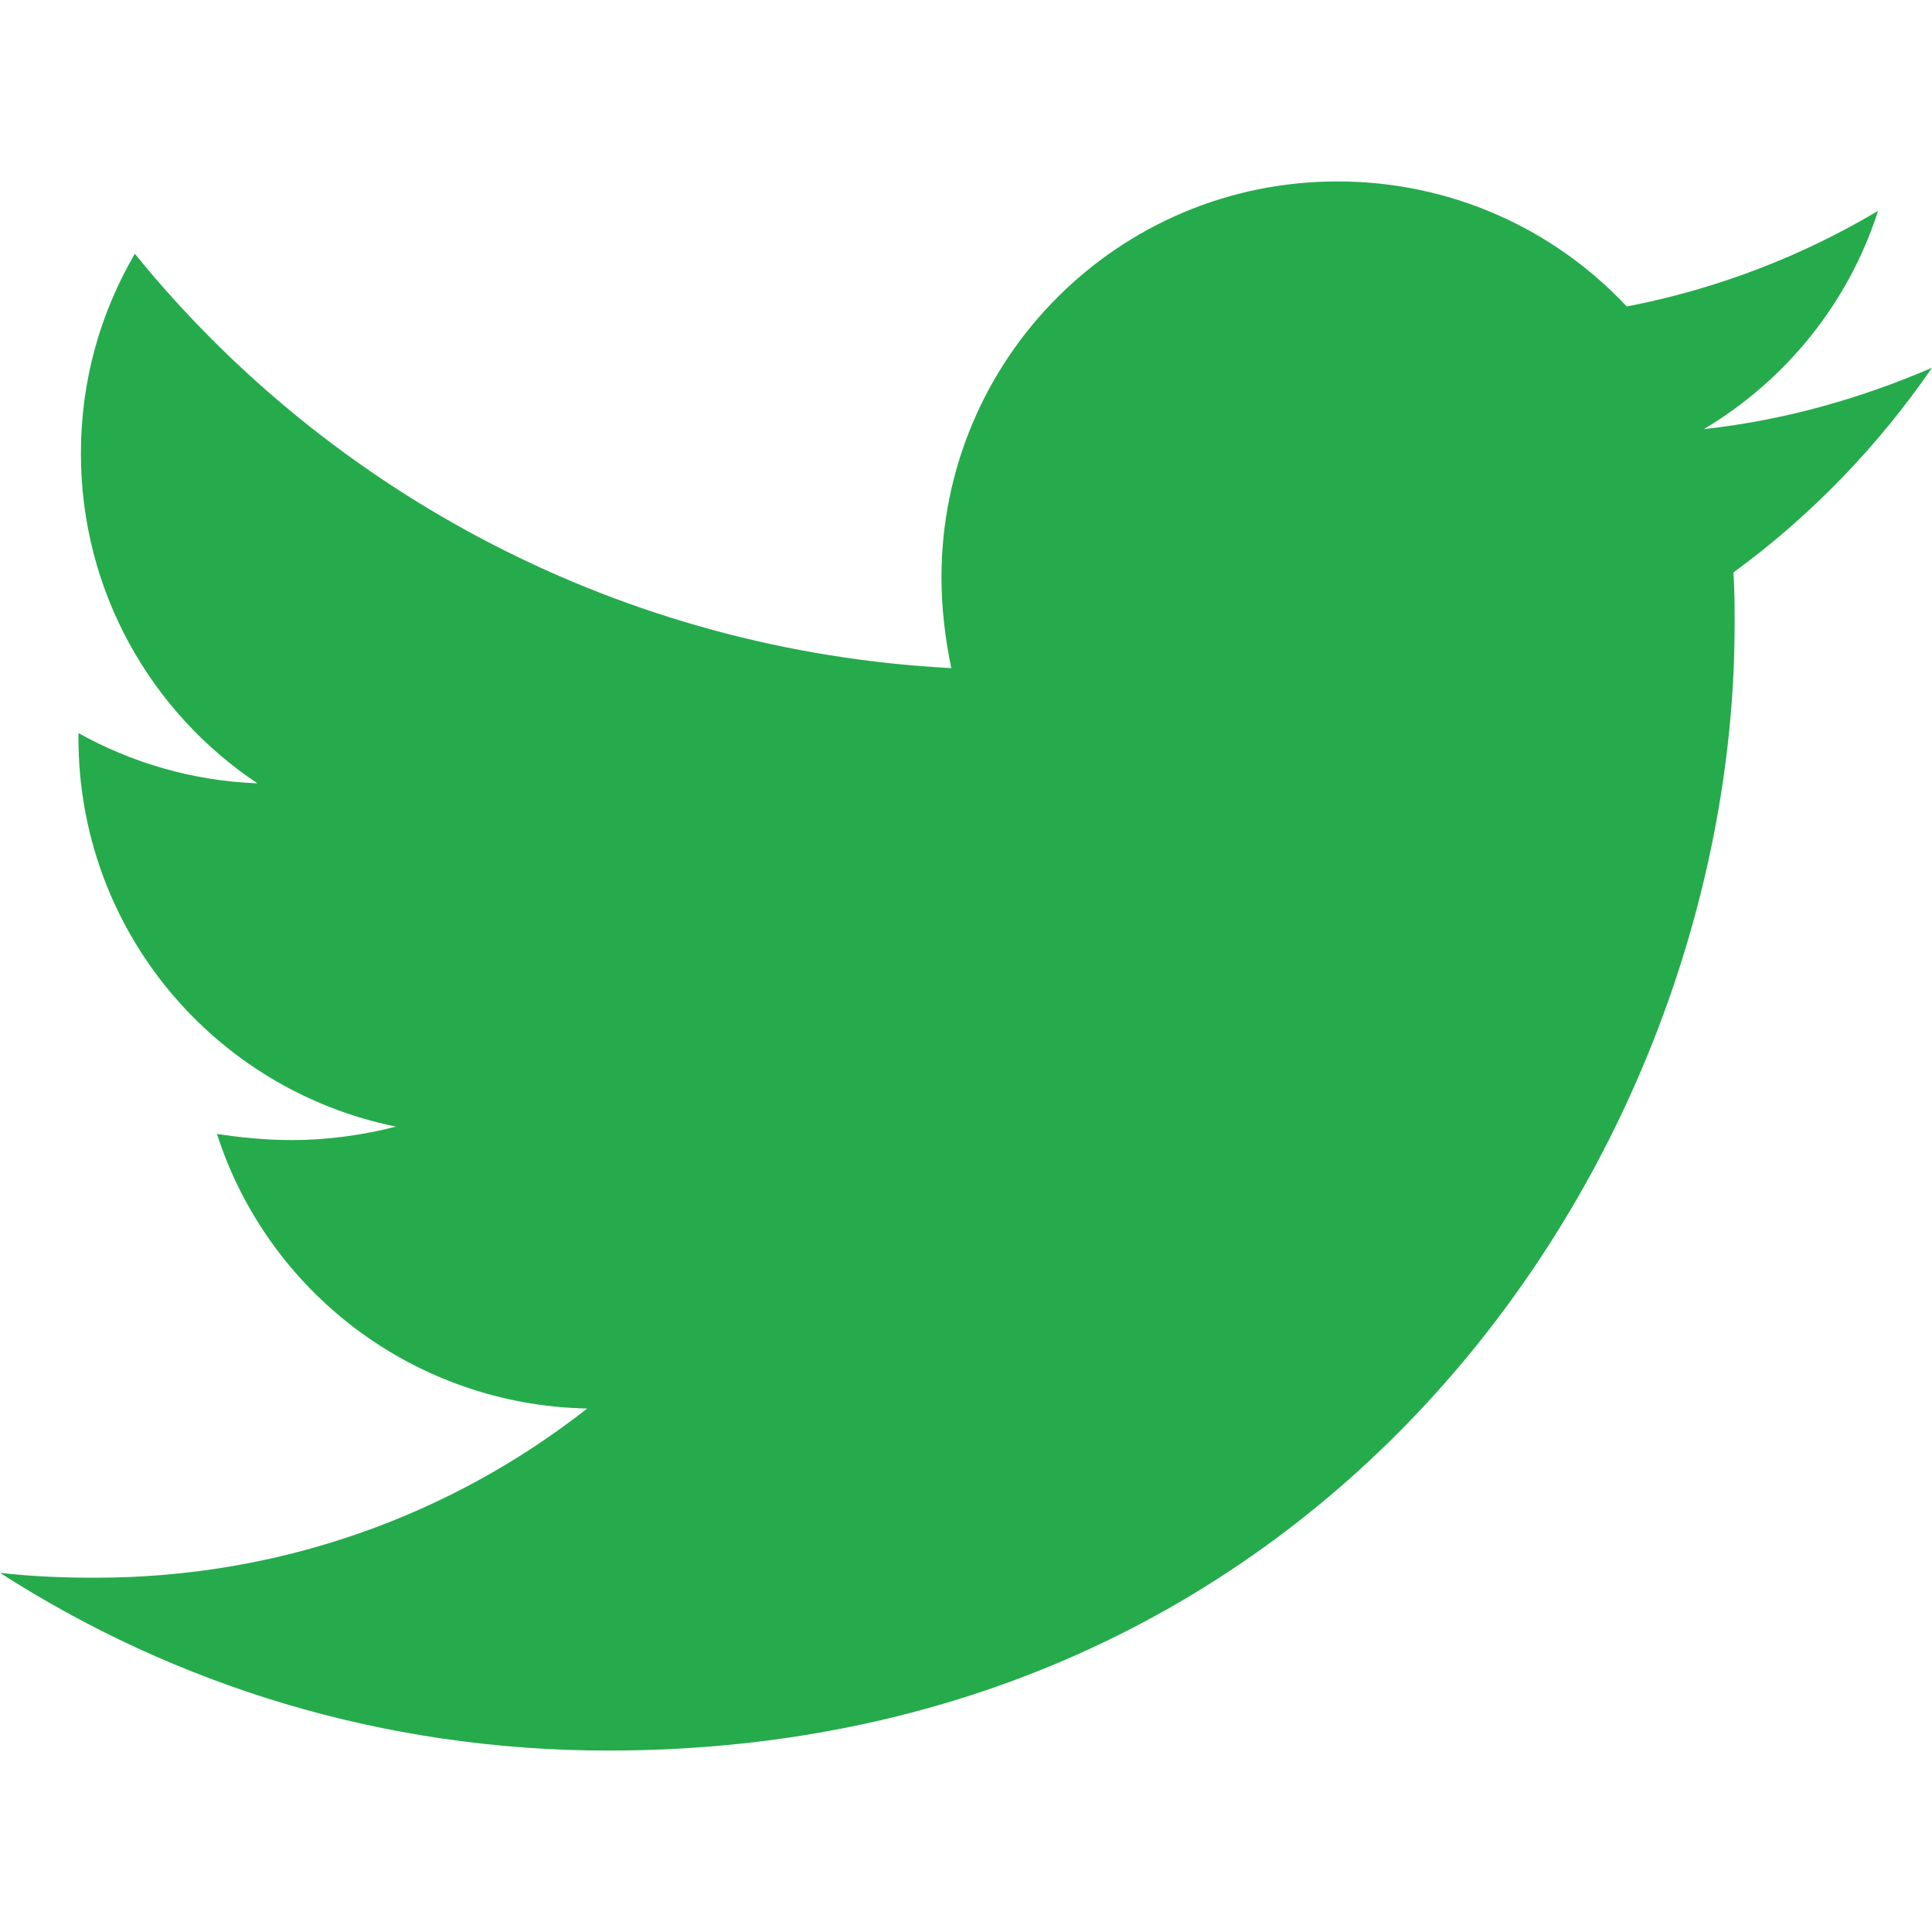
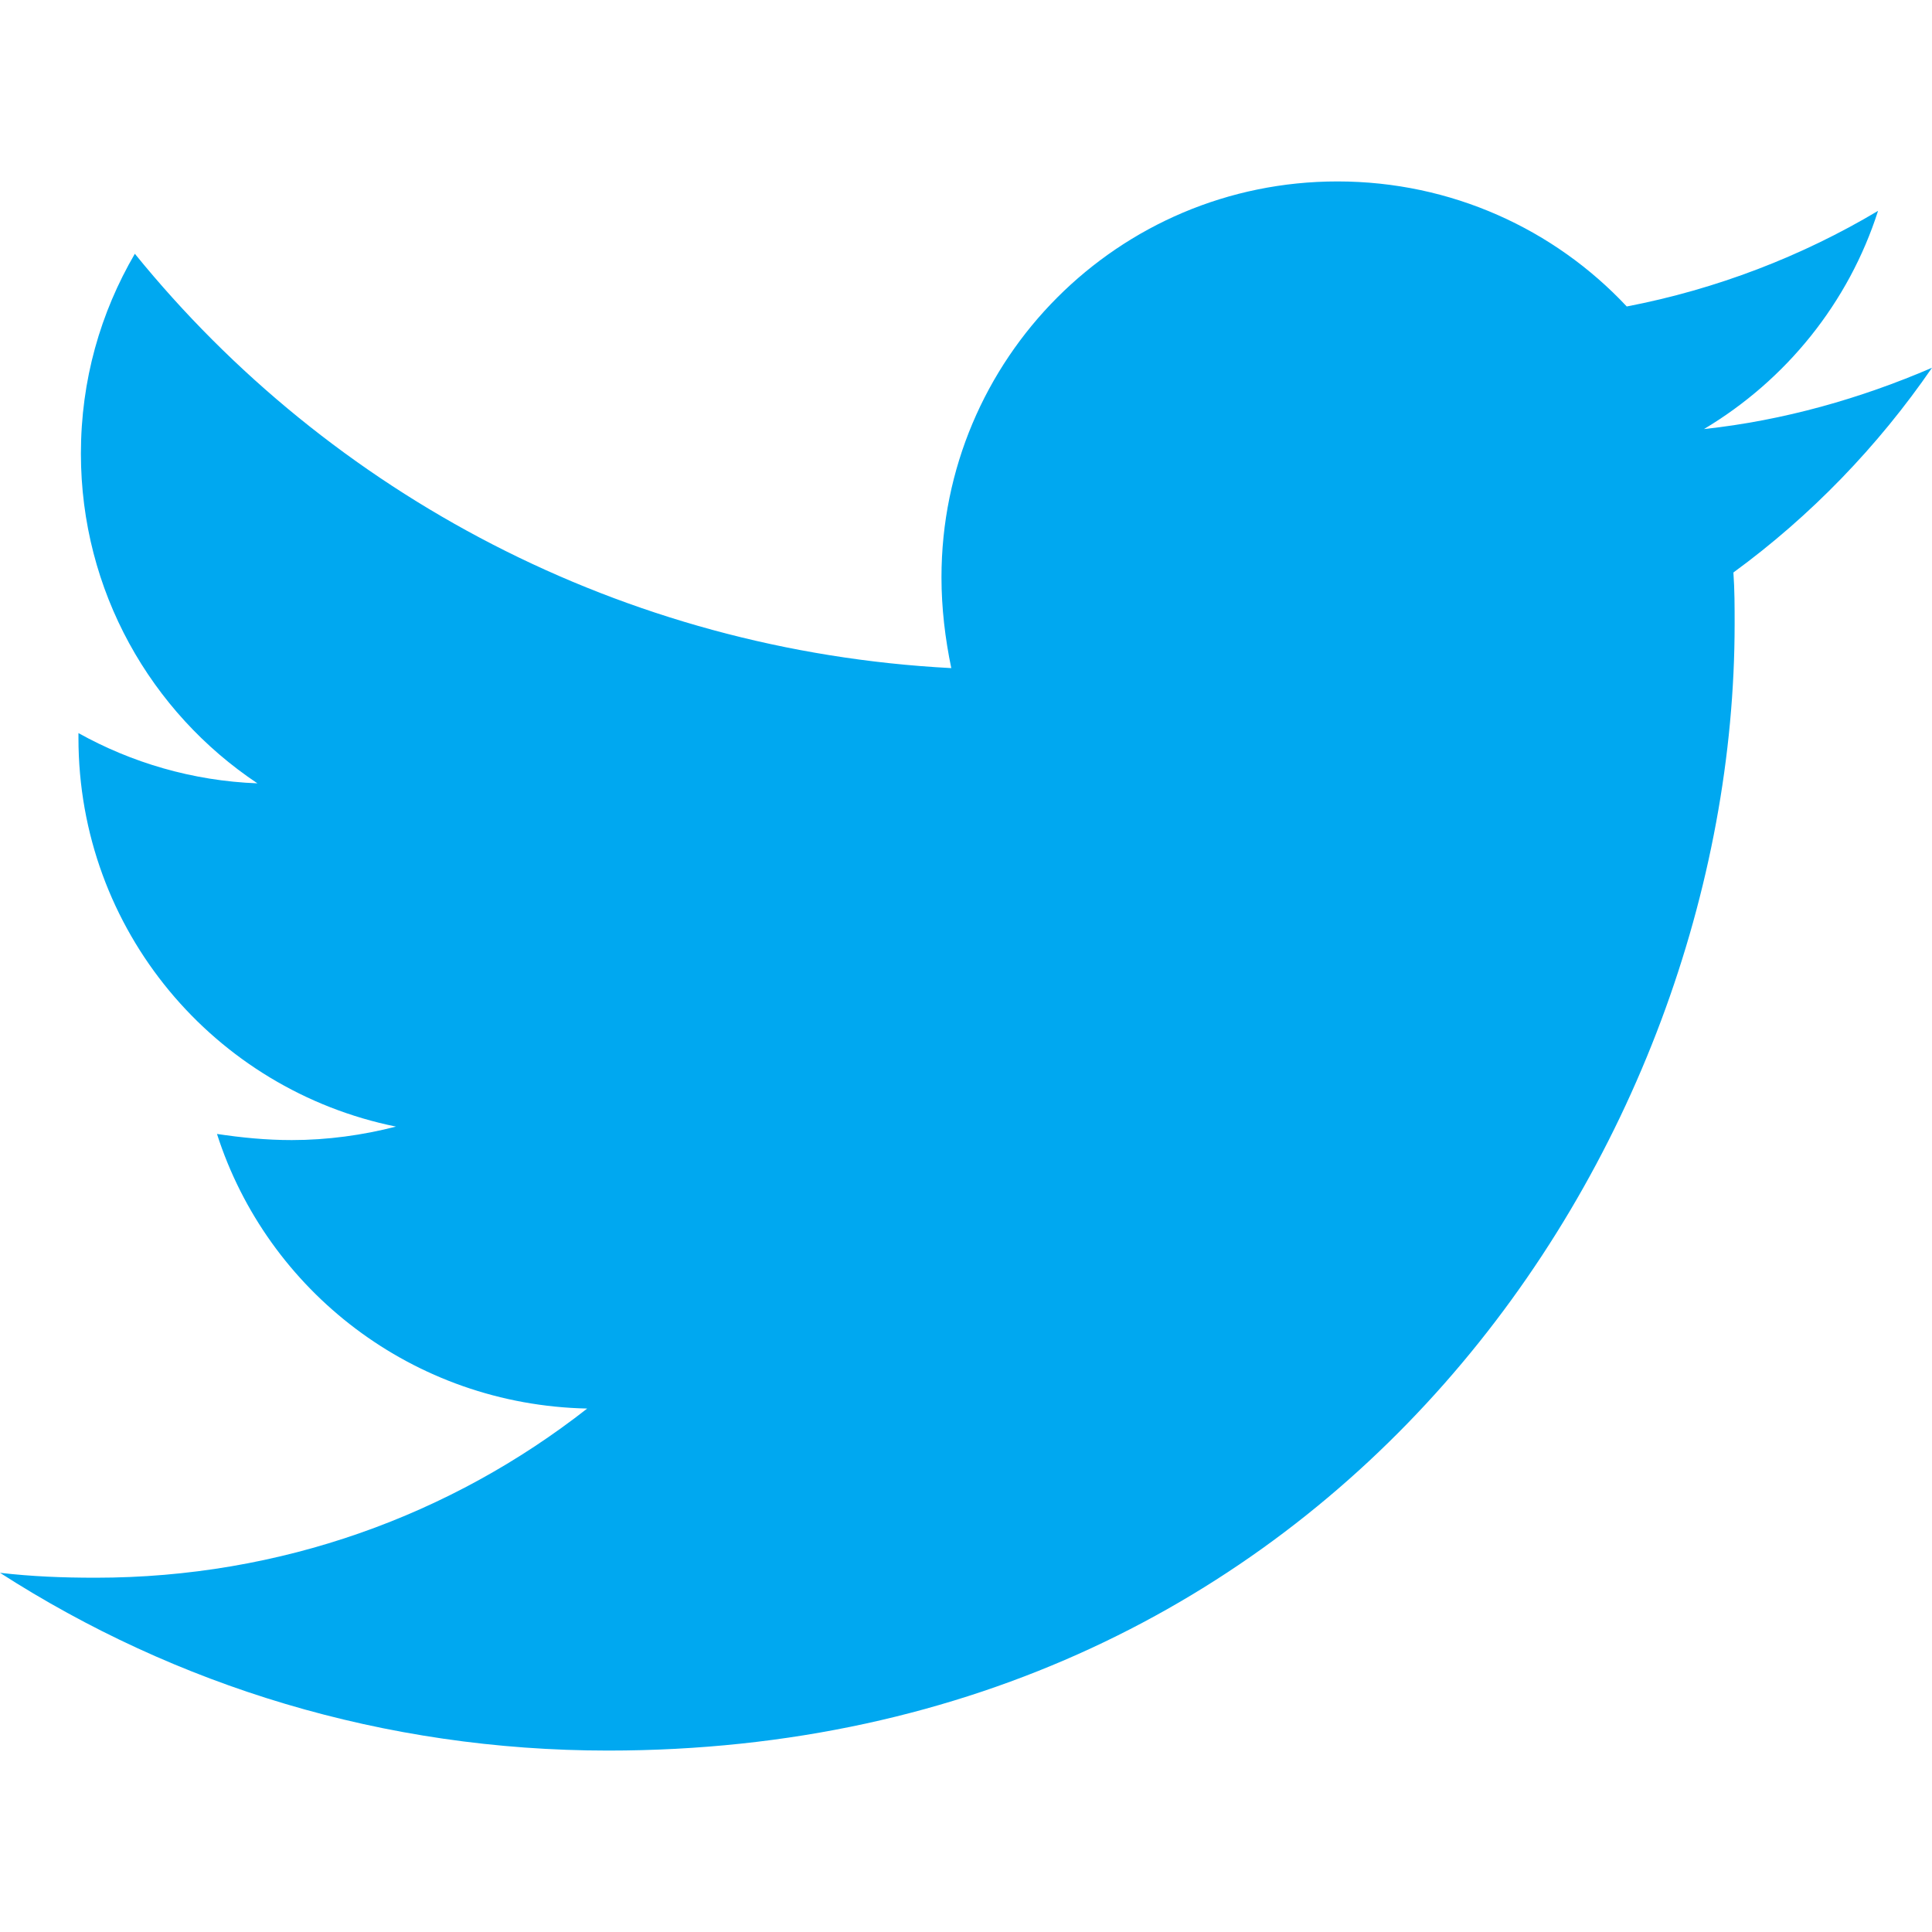
<svg xmlns="http://www.w3.org/2000/svg" viewBox="0 0 512 512">
-   <path d="M459.37 151.716c.325 4.548.325 9.097.325 13.645c0 138.72-105.583 298.558-298.558 298.558c-59.452 0-114.68-17.219-161.137-47.106c8.447.974 16.568 1.299 25.34 1.299c49.055 0 94.213-16.568 130.274-44.832c-46.132-.975-84.792-31.188-98.112-72.772c6.498.974 12.995 1.624 19.818 1.624c9.421 0 18.843-1.3 27.614-3.573c-48.081-9.747-84.143-51.98-84.143-102.985v-1.299c13.969 7.797 30.214 12.67 47.431 13.319c-28.264-18.843-46.781-51.005-46.781-87.391c0-19.492 5.197-37.36 14.294-52.954c51.655 63.675 129.3 105.258 216.365 109.807c-1.624-7.797-2.599-15.918-2.599-24.04c0-57.828 46.782-104.934 104.934-104.934c30.213 0 57.502 12.67 76.67 33.137c23.715-4.548 46.456-13.32 66.599-25.34c-7.798 24.366-24.366 44.833-46.132 57.827c21.117-2.273 41.584-8.122 60.426-16.243c-14.292 20.791-32.161 39.308-52.628 54.253z" fill="#25ab4b" />
+   <path d="M459.37 151.716c.325 4.548.325 9.097.325 13.645c0 138.72-105.583 298.558-298.558 298.558c-59.452 0-114.68-17.219-161.137-47.106c8.447.974 16.568 1.299 25.34 1.299c49.055 0 94.213-16.568 130.274-44.832c-46.132-.975-84.792-31.188-98.112-72.772c6.498.974 12.995 1.624 19.818 1.624c9.421 0 18.843-1.3 27.614-3.573c-48.081-9.747-84.143-51.98-84.143-102.985v-1.299c13.969 7.797 30.214 12.67 47.431 13.319c-28.264-18.843-46.781-51.005-46.781-87.391c0-19.492 5.197-37.36 14.294-52.954c51.655 63.675 129.3 105.258 216.365 109.807c-1.624-7.797-2.599-15.918-2.599-24.04c0-57.828 46.782-104.934 104.934-104.934c30.213 0 57.502 12.67 76.67 33.137c23.715-4.548 46.456-13.32 66.599-25.34c-7.798 24.366-24.366 44.833-46.132 57.827c21.117-2.273 41.584-8.122 60.426-16.243c-14.292 20.791-32.161 39.308-52.628 54.253z" fill="#00a8f0" />
</svg>
